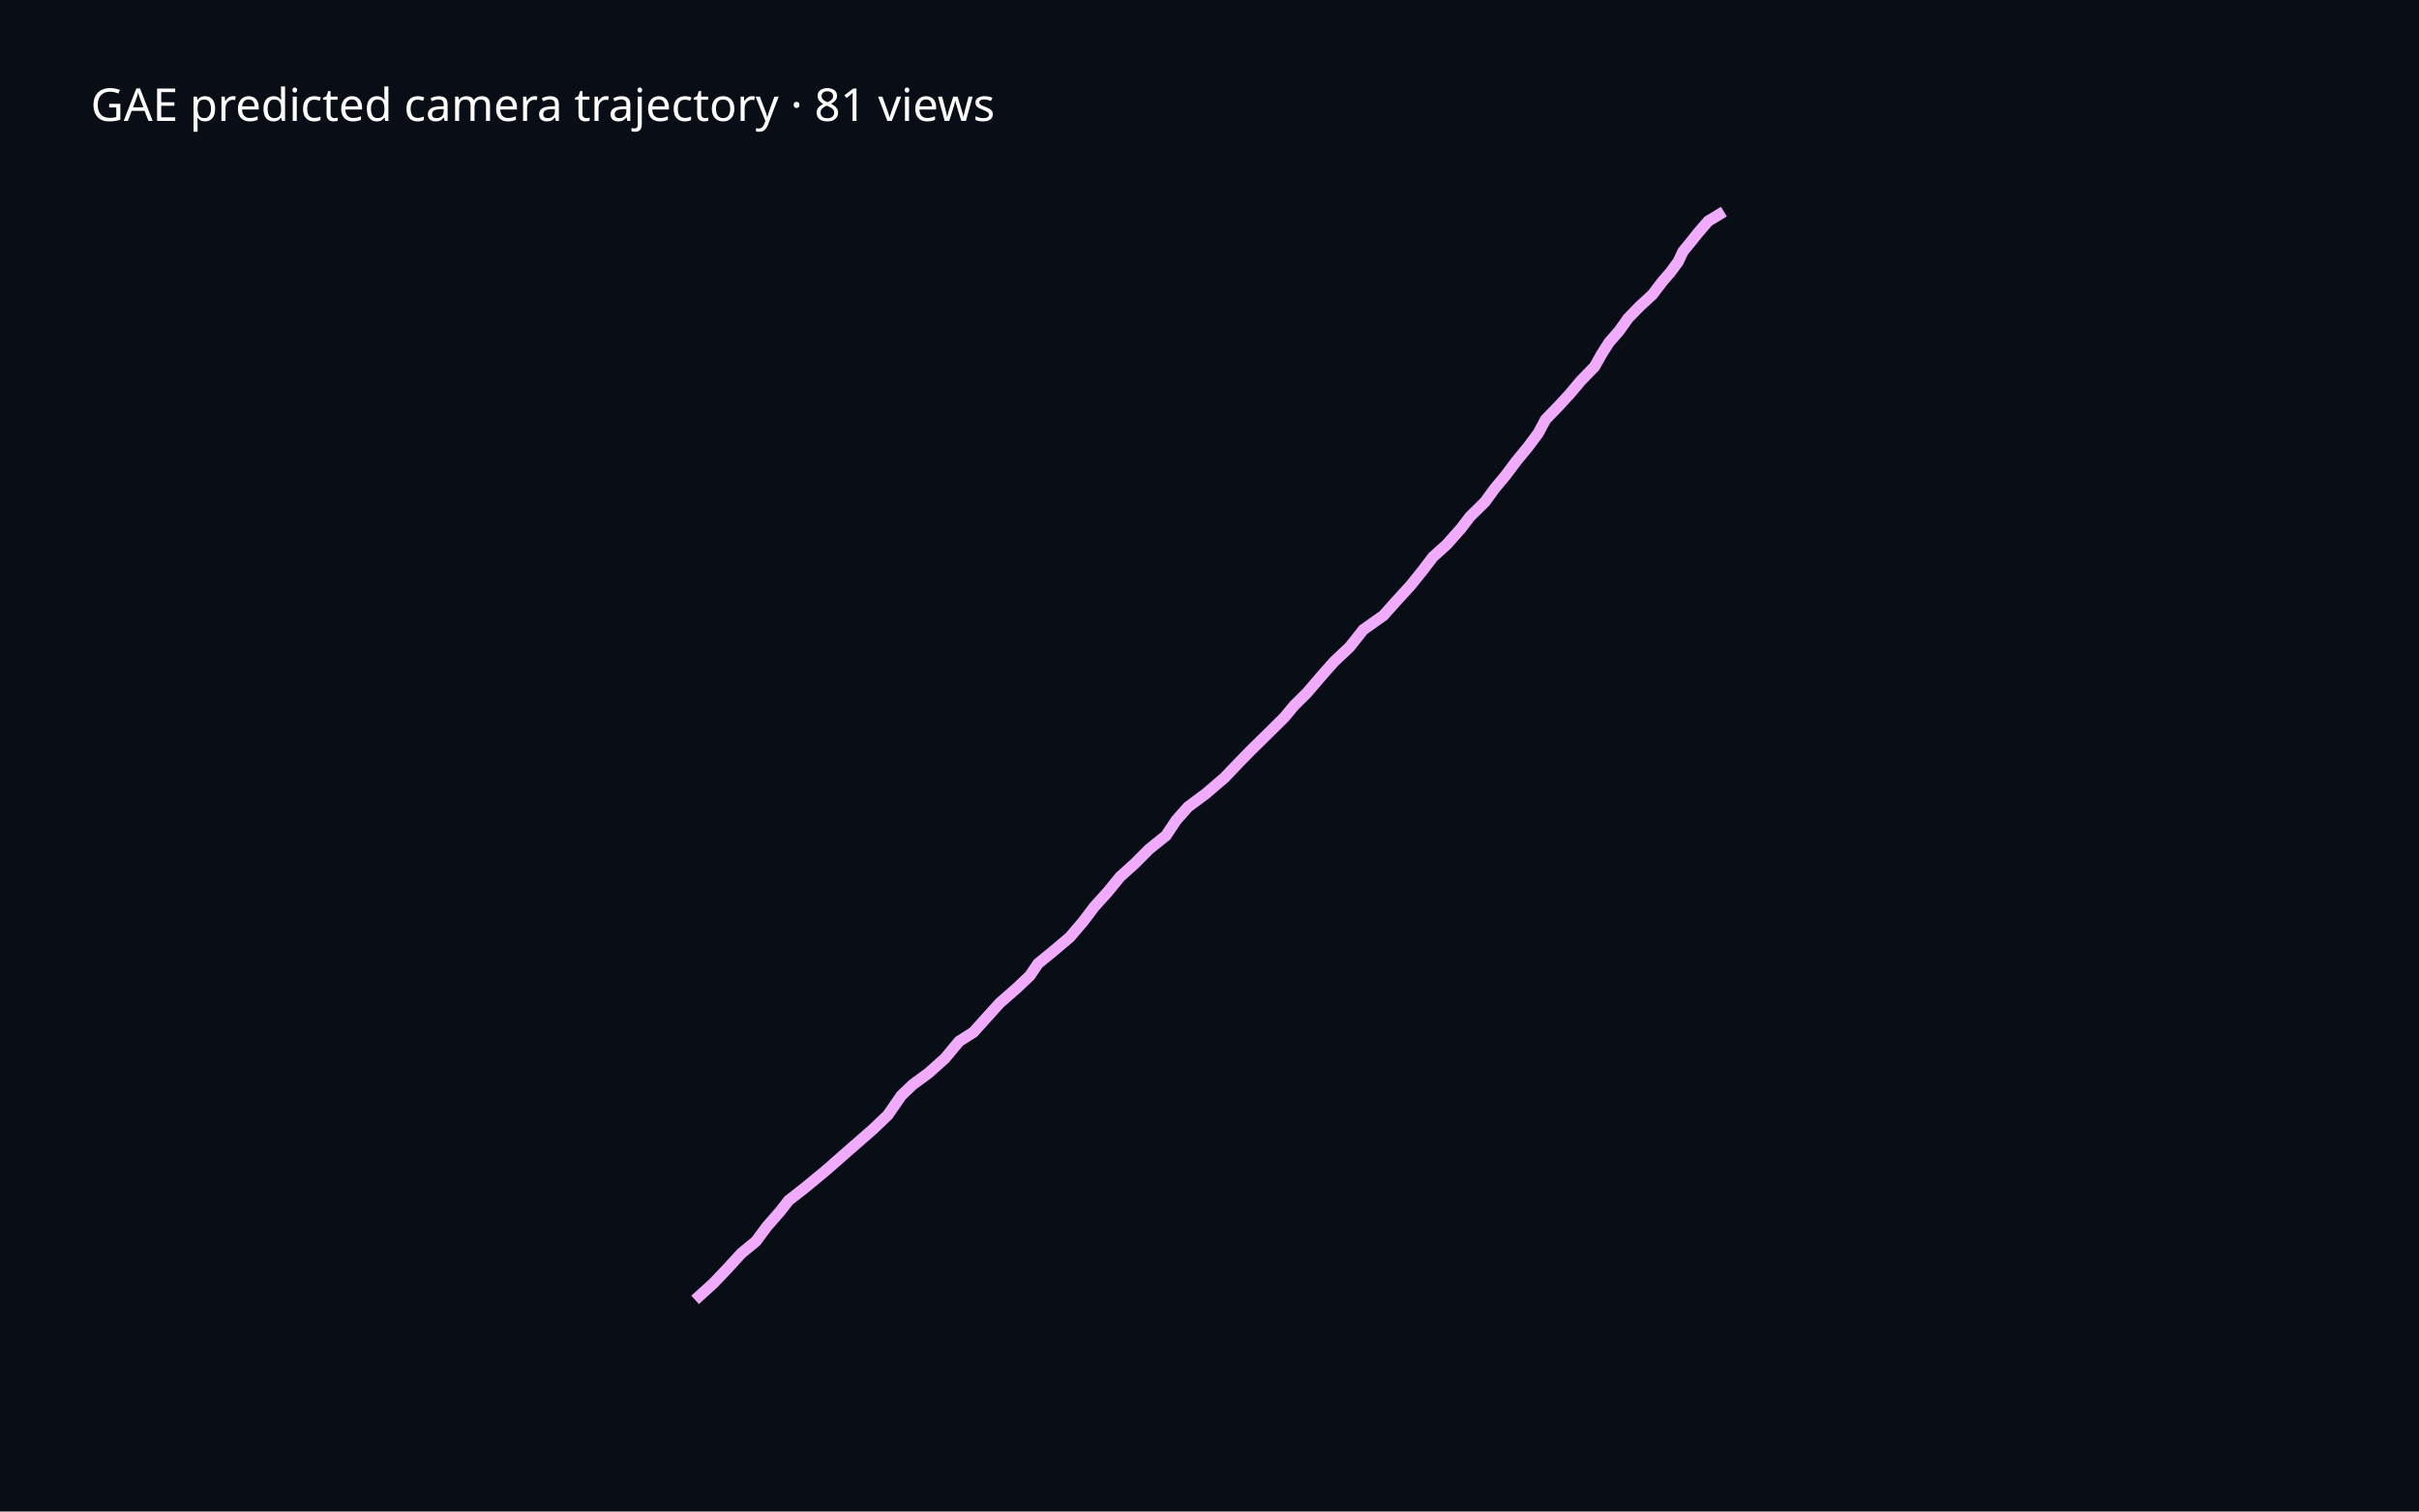
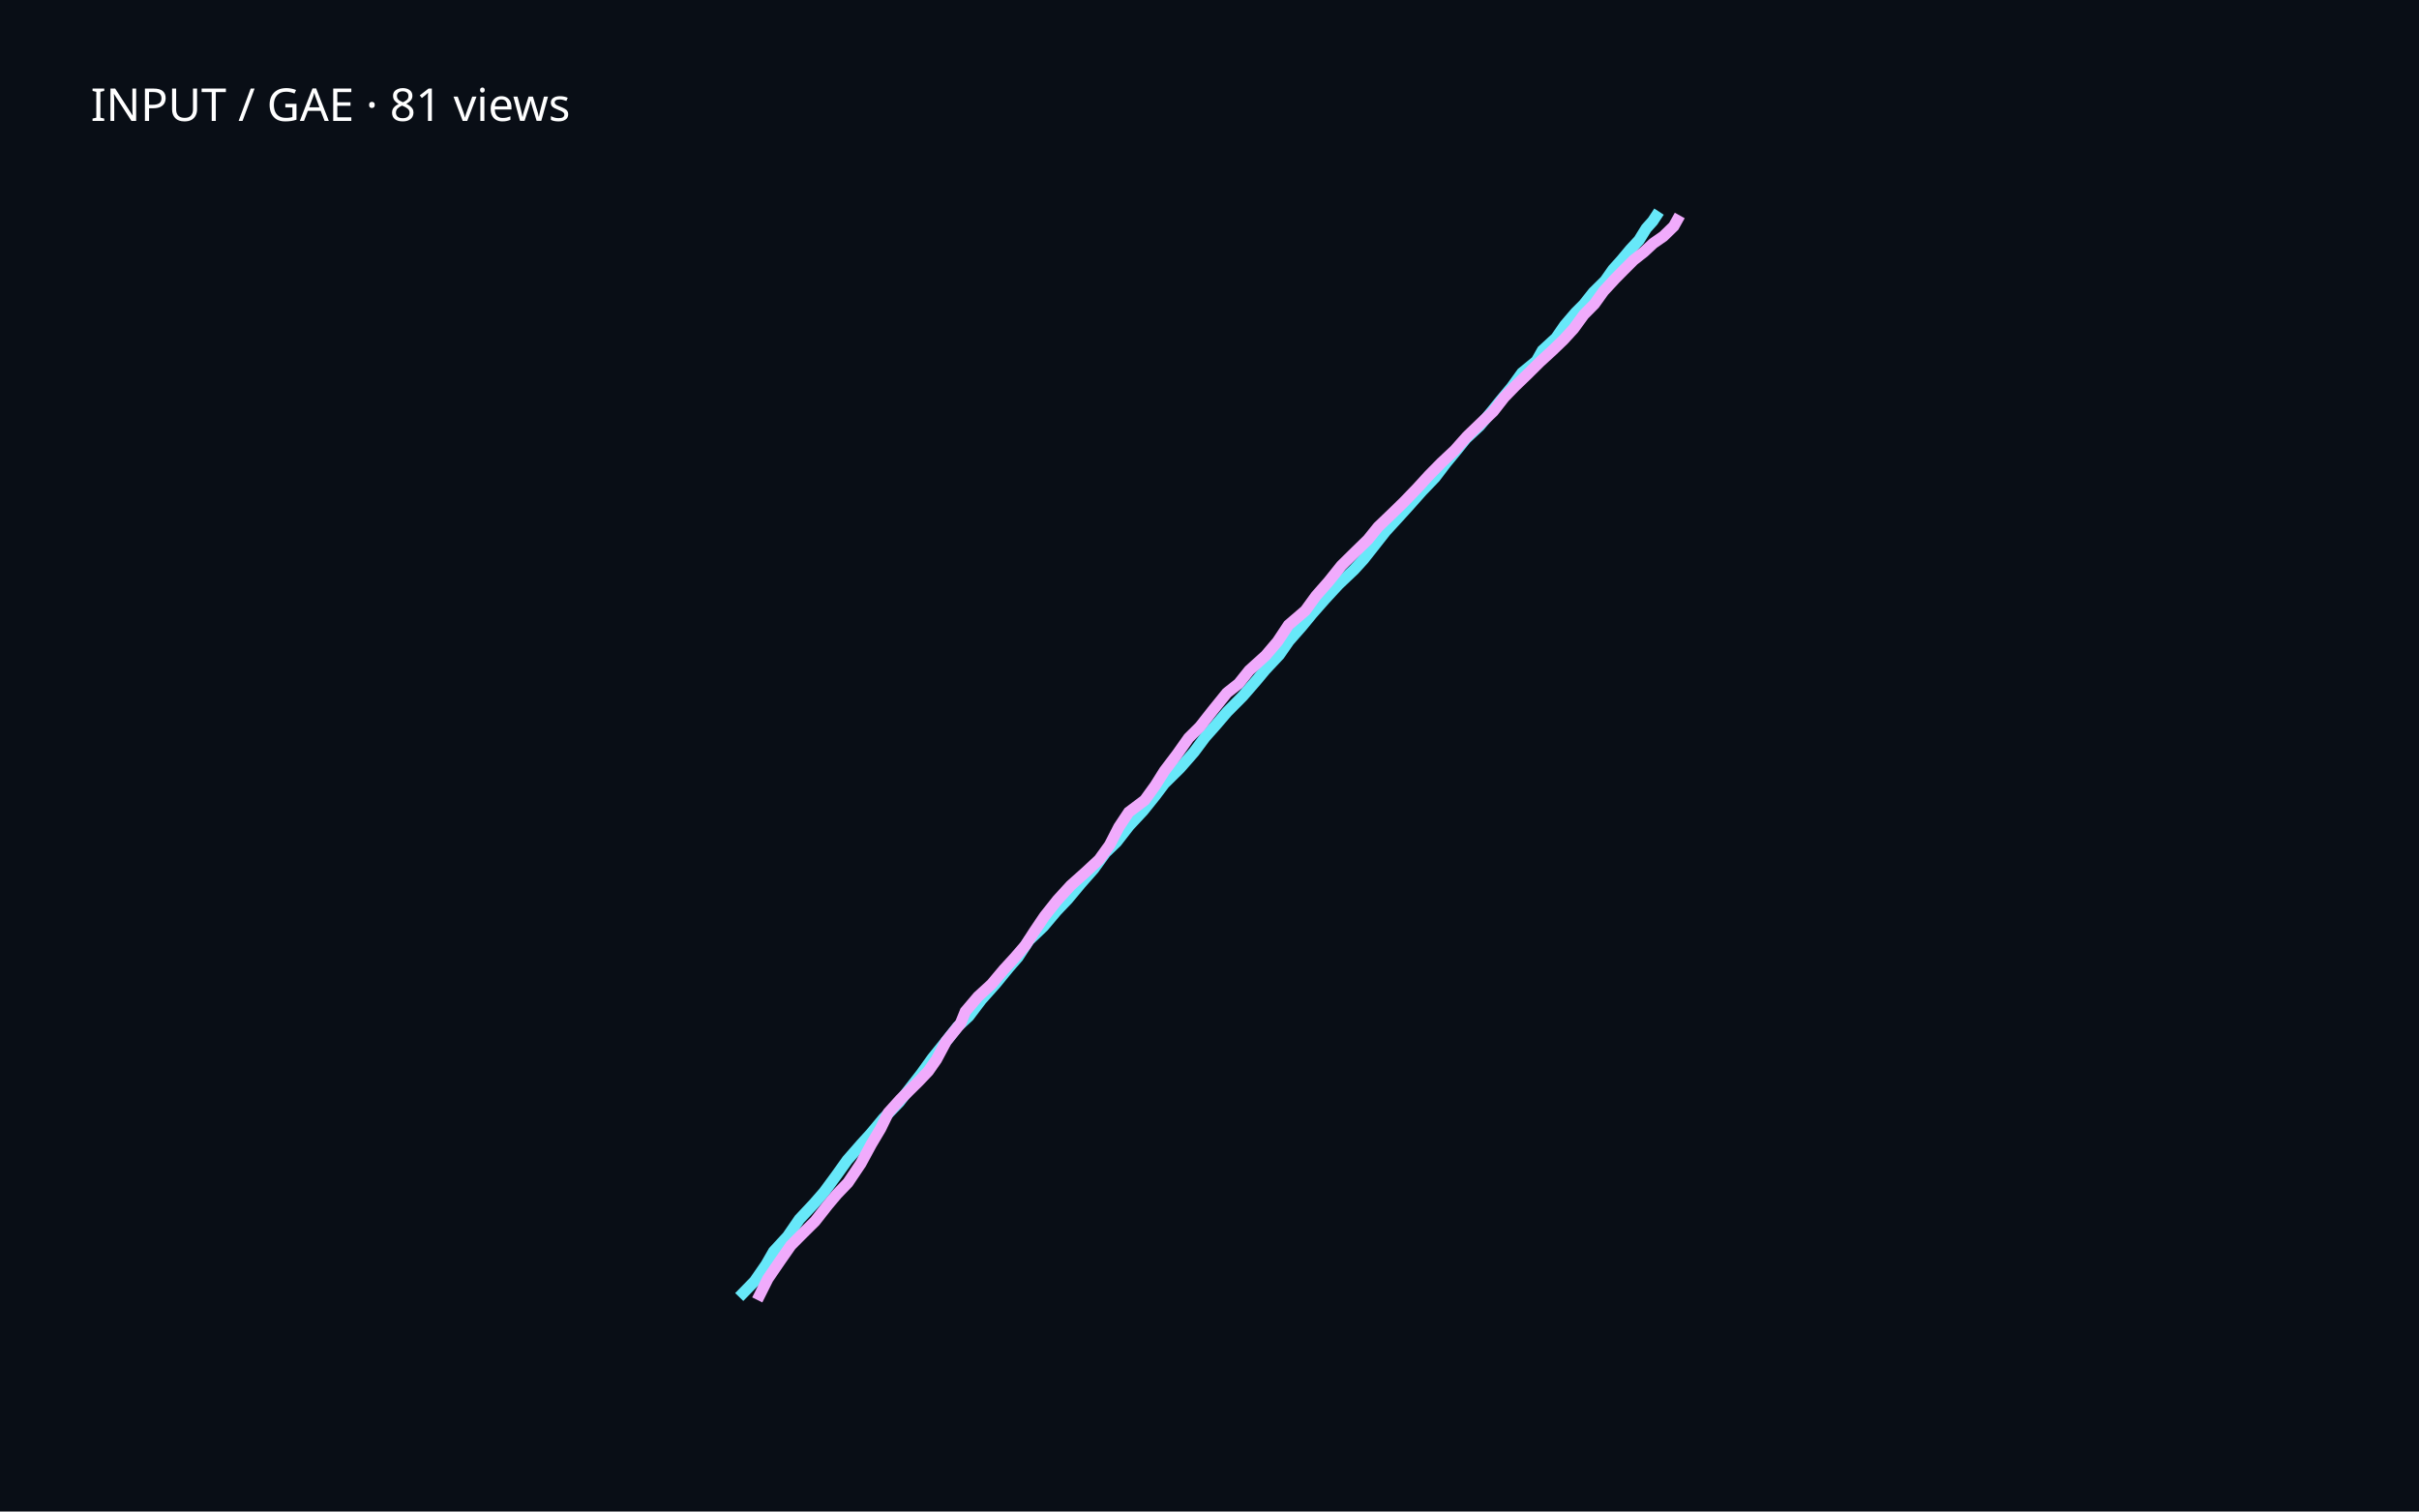
<svg xmlns="http://www.w3.org/2000/svg" viewBox="0 0 640 400">
  <rect width="640" height="400" fill="#090e16" />
-   <text x="24" y="32" fill="white" font-family="sans-serif">GAE predicted camera trajectory · 81 views</text>
-   <polyline points="456.10,56.00 451.96,58.50 449.40,61.46 447.35,64.02 445.27,66.56 444.02,69.23 441.98,72.01 439.83,74.49 437.20,77.95 433.76,81.12 430.77,84.20 428.37,87.57 425.72,90.61 423.68,93.82 421.89,97.02 418.26,100.75 415.34,104.22 412.45,107.37 408.92,111.01 406.97,114.64 404.28,118.26 401.20,122.00 398.38,125.77 395.48,129.25 392.89,132.81 388.92,136.72 386.56,139.82 382.77,144.09 379.09,147.41 376.53,150.79 373.20,154.94 369.40,159.09 366.04,162.86 360.69,166.65 357.10,171.20 352.97,175.09 349.69,178.79 345.80,183.34 342.35,186.76 339.79,189.85 335.05,194.54 330.93,198.58 327.73,201.86 323.92,205.85 318.97,210.08 314.31,213.54 311.19,217.07 308.50,221.12 304.03,224.71 300.32,228.44 296.32,232.05 293.11,235.99 289.54,239.94 286.56,243.89 283.02,248.03 278.70,251.68 274.65,254.99 272.47,258.21 268.97,261.52 264.49,265.45 261.05,269.25 257.53,273.17 253.75,275.57 249.99,280.10 245.57,284.04 241.57,286.96 238.46,289.92 234.89,295.09 231.10,298.71 227.37,301.98 223.31,305.52 218.56,309.70 212.95,314.33 208.65,317.68 206.43,320.55 202.88,324.60 200.02,328.47 196.15,331.66 192.63,335.51 188.76,339.58 183.90,344.00" fill="none" stroke="#f0abfc" stroke-width="3" />
+   <text x="24" y="32" fill="white" font-family="sans-serif">INPUT / GAE · 81 views</text>
+   <polyline points="438.93,56.00 437.27,58.53 435.55,60.45 433.62,63.57 431.35,66.01 428.96,68.87 426.76,71.32 424.65,74.32 421.55,77.38 419.02,80.57 416.87,82.72 414.02,86.05 411.69,89.42 408.08,92.75 406.49,95.55 402.68,98.68 399.98,102.42 396.97,106.03 394.62,108.95 391.46,112.70 387.86,116.06 384.94,119.67 382.61,122.48 379.66,126.36 376.19,129.98 372.68,133.93 370.09,136.78 366.61,140.58 363.92,144.00 360.71,148.07 358.28,150.74 354.12,154.69 350.54,158.57 347.17,162.40 344.42,165.75 341.02,169.62 338.48,173.27 334.75,177.25 332.40,180.08 328.81,184.22 324.69,188.37 321.49,192.10 318.85,195.07 315.90,199.03 312.20,203.26 308.06,207.35 305.59,210.63 302.41,214.59 298.74,218.52 295.40,222.82 292.46,225.66 289.34,229.97 285.90,233.87 282.46,237.99 279.58,241.01 276.06,245.18 272.22,248.86 269.31,253.30 266.87,256.10 263.42,260.31 259.60,264.60 256.33,268.92 253.34,271.72 250.17,275.71 246.68,280.05 243.78,284.10 241.21,287.40 237.89,291.68 233.73,295.99 230.40,299.99 227.90,302.74 224.16,307.01 221.32,310.99 218.03,315.46 215.32,318.56 211.49,322.65 208.37,327.19 204.68,331.20 202.68,334.68 199.66,339.05 195.58,343.24" fill="none" stroke="#67e8f9" stroke-width="3" />
+   <polyline points="444.42,57.02 442.82,59.88 440.08,62.54 437.38,64.41 434.98,66.65 432.20,68.84 429.62,71.42 427.36,73.71 424.27,77.05 421.83,80.46 419.05,83.27 416.33,87.00 413.65,89.93 410.60,92.86 407.47,95.72 404.08,99.08 400.85,102.19 398.01,105.11 395.05,108.90 391.54,112.21 388.14,115.48 384.87,119.16 381.29,122.52 378.11,125.75 374.93,129.23 371.46,132.83 368.56,135.66 364.60,139.46 361.90,142.81 358.74,145.89 354.89,149.68 351.46,153.97 348.20,157.67 345.35,161.59 340.90,165.41 338.00,169.78 334.85,173.49 330.51,177.41 327.71,180.91 324.60,183.37 320.74,188.14 317.47,192.31 314.49,195.27 311.39,199.65 308.07,204.03 305.64,207.90 302.85,211.76 298.64,214.93 296.02,218.87 293.59,223.61 290.80,227.48 287.08,230.94 283.30,234.31 279.78,238.16 276.36,242.47 273.65,246.49 271.26,250.20 268.44,253.46 265.57,256.59 262.33,260.46 258.74,263.75 255.41,267.68 254.13,270.85 250.35,275.54 247.76,280.39 245.59,283.49 242.98,286.23 238.14,291.00 235.03,294.46 232.99,298.65 230.53,302.79 227.76,307.90 224.34,312.99 221.45,316.00 218.99,318.92 215.66,323.17 212.06,326.74 209.25,329.57 206.27,333.84 203.16,338.39 200.35,344.00" fill="none" stroke="#f0abfc" stroke-width="3" />
</svg>
